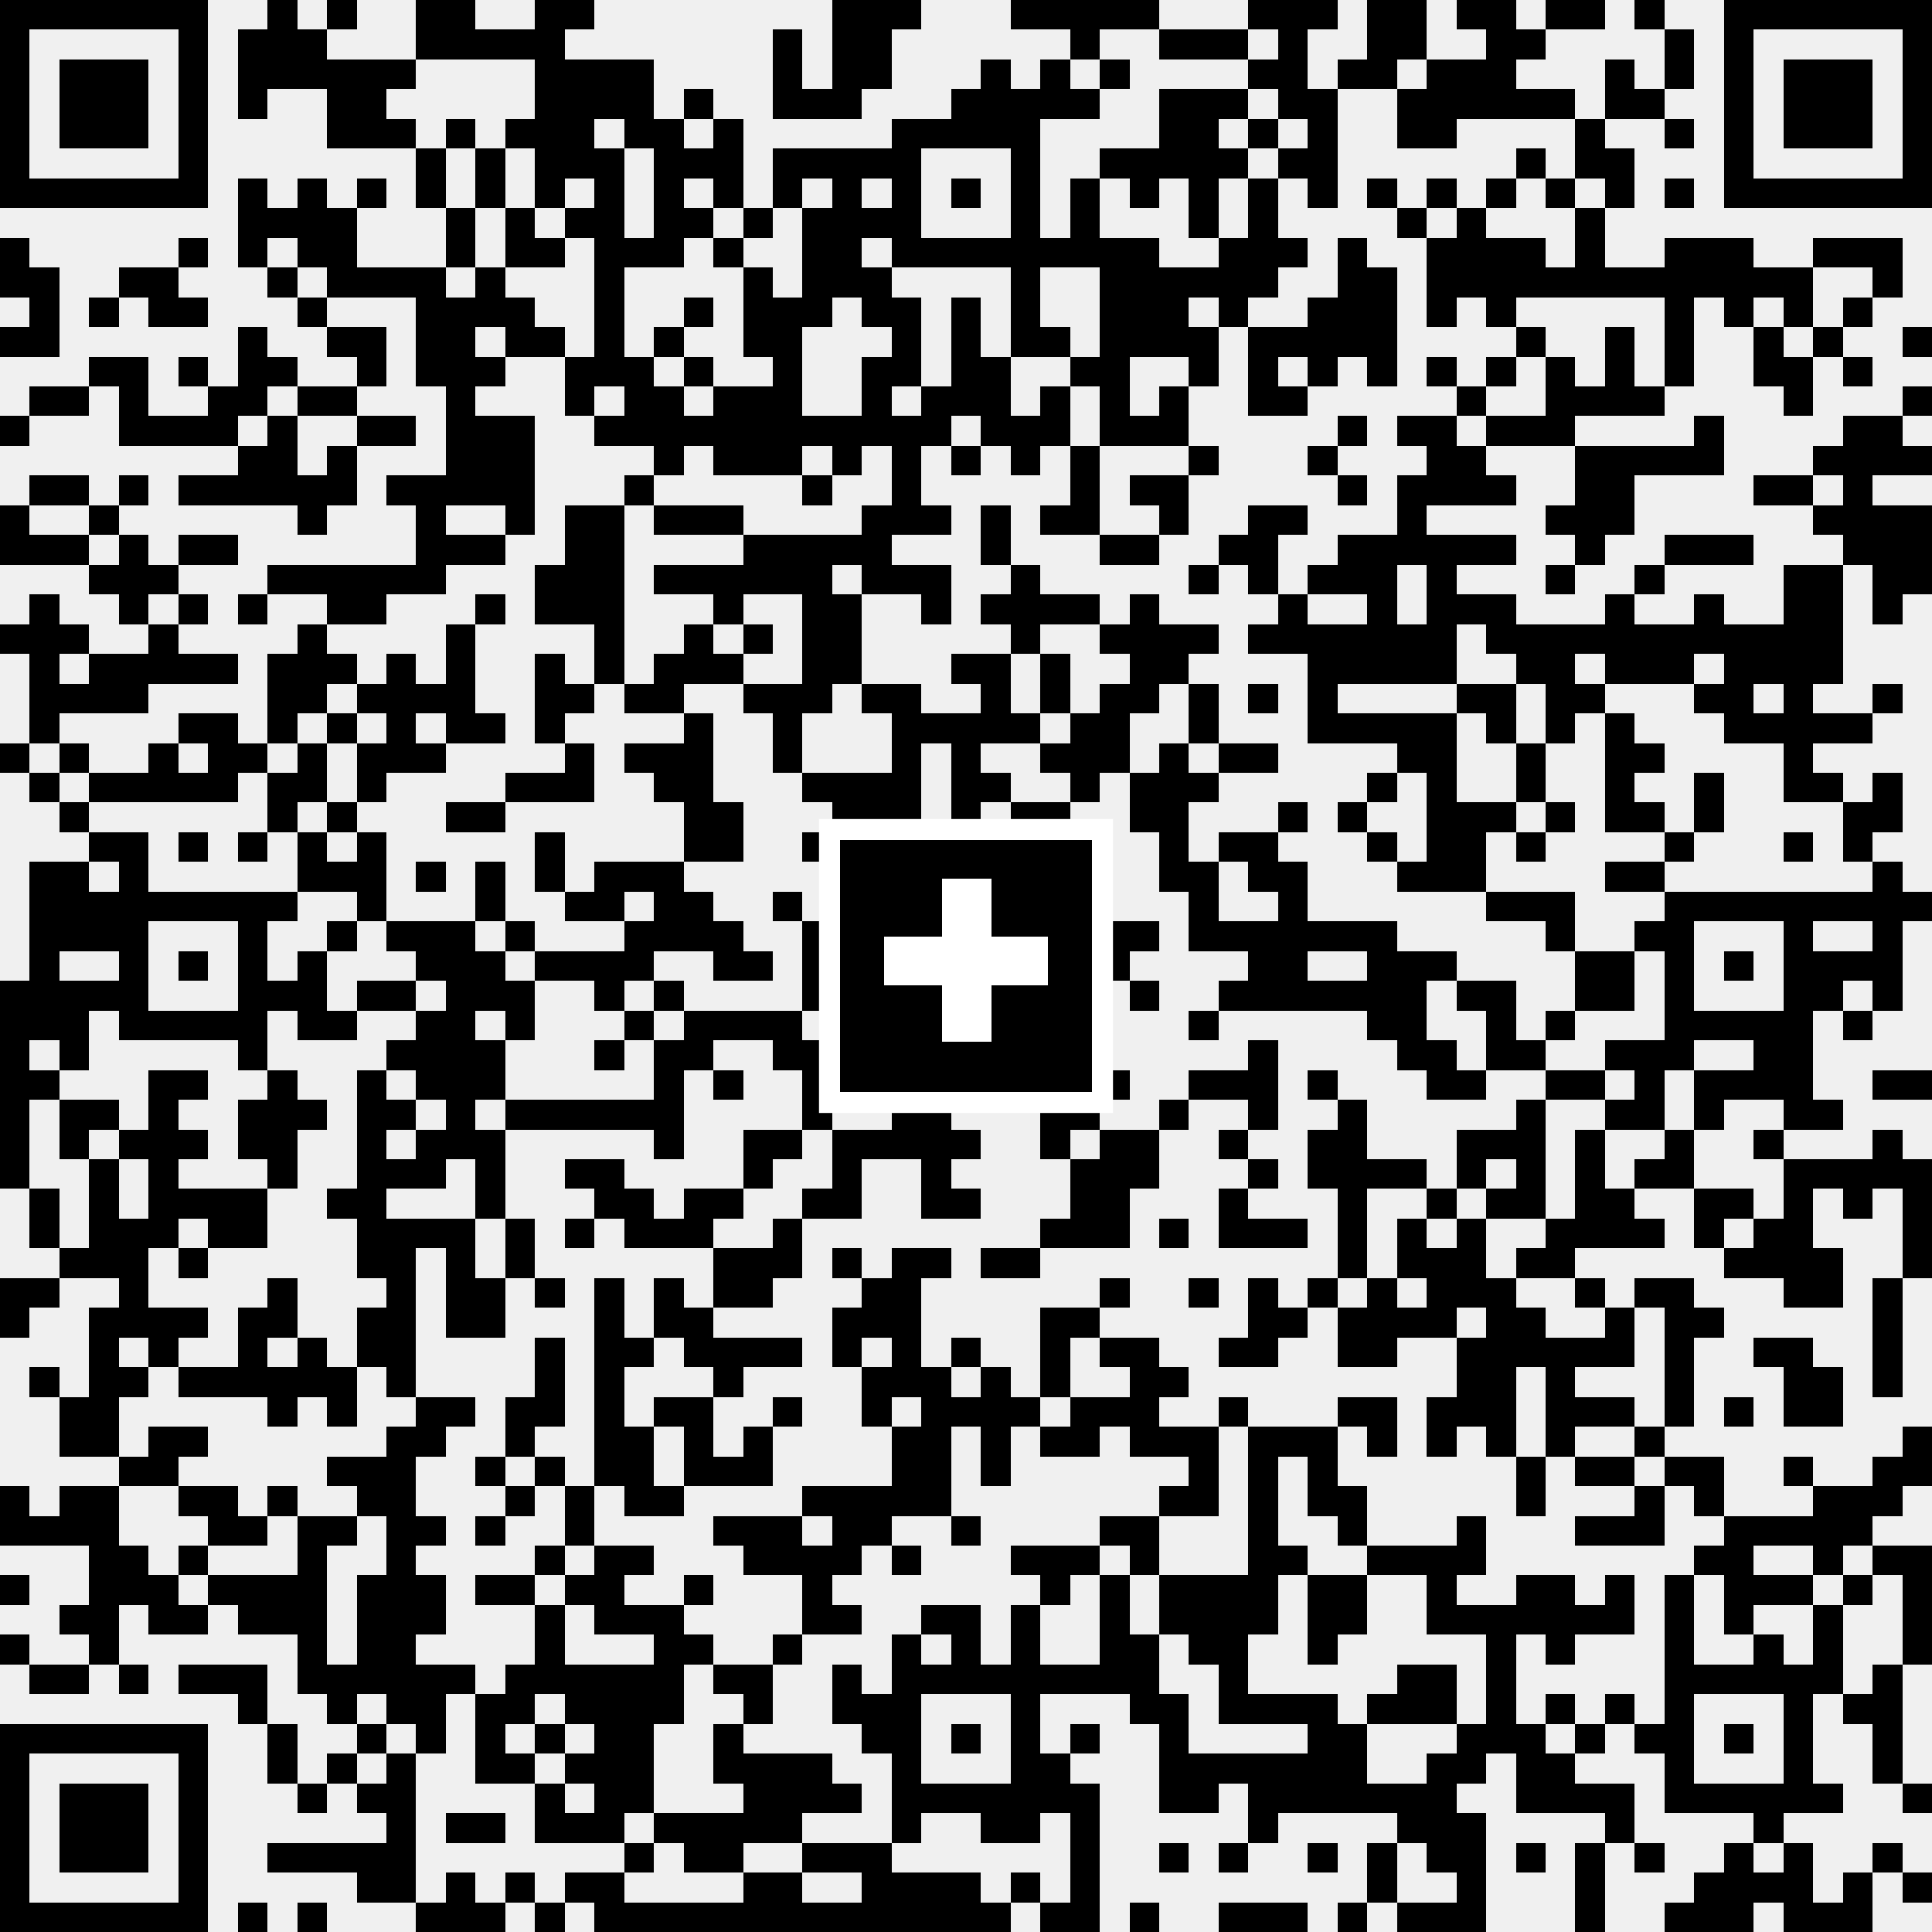
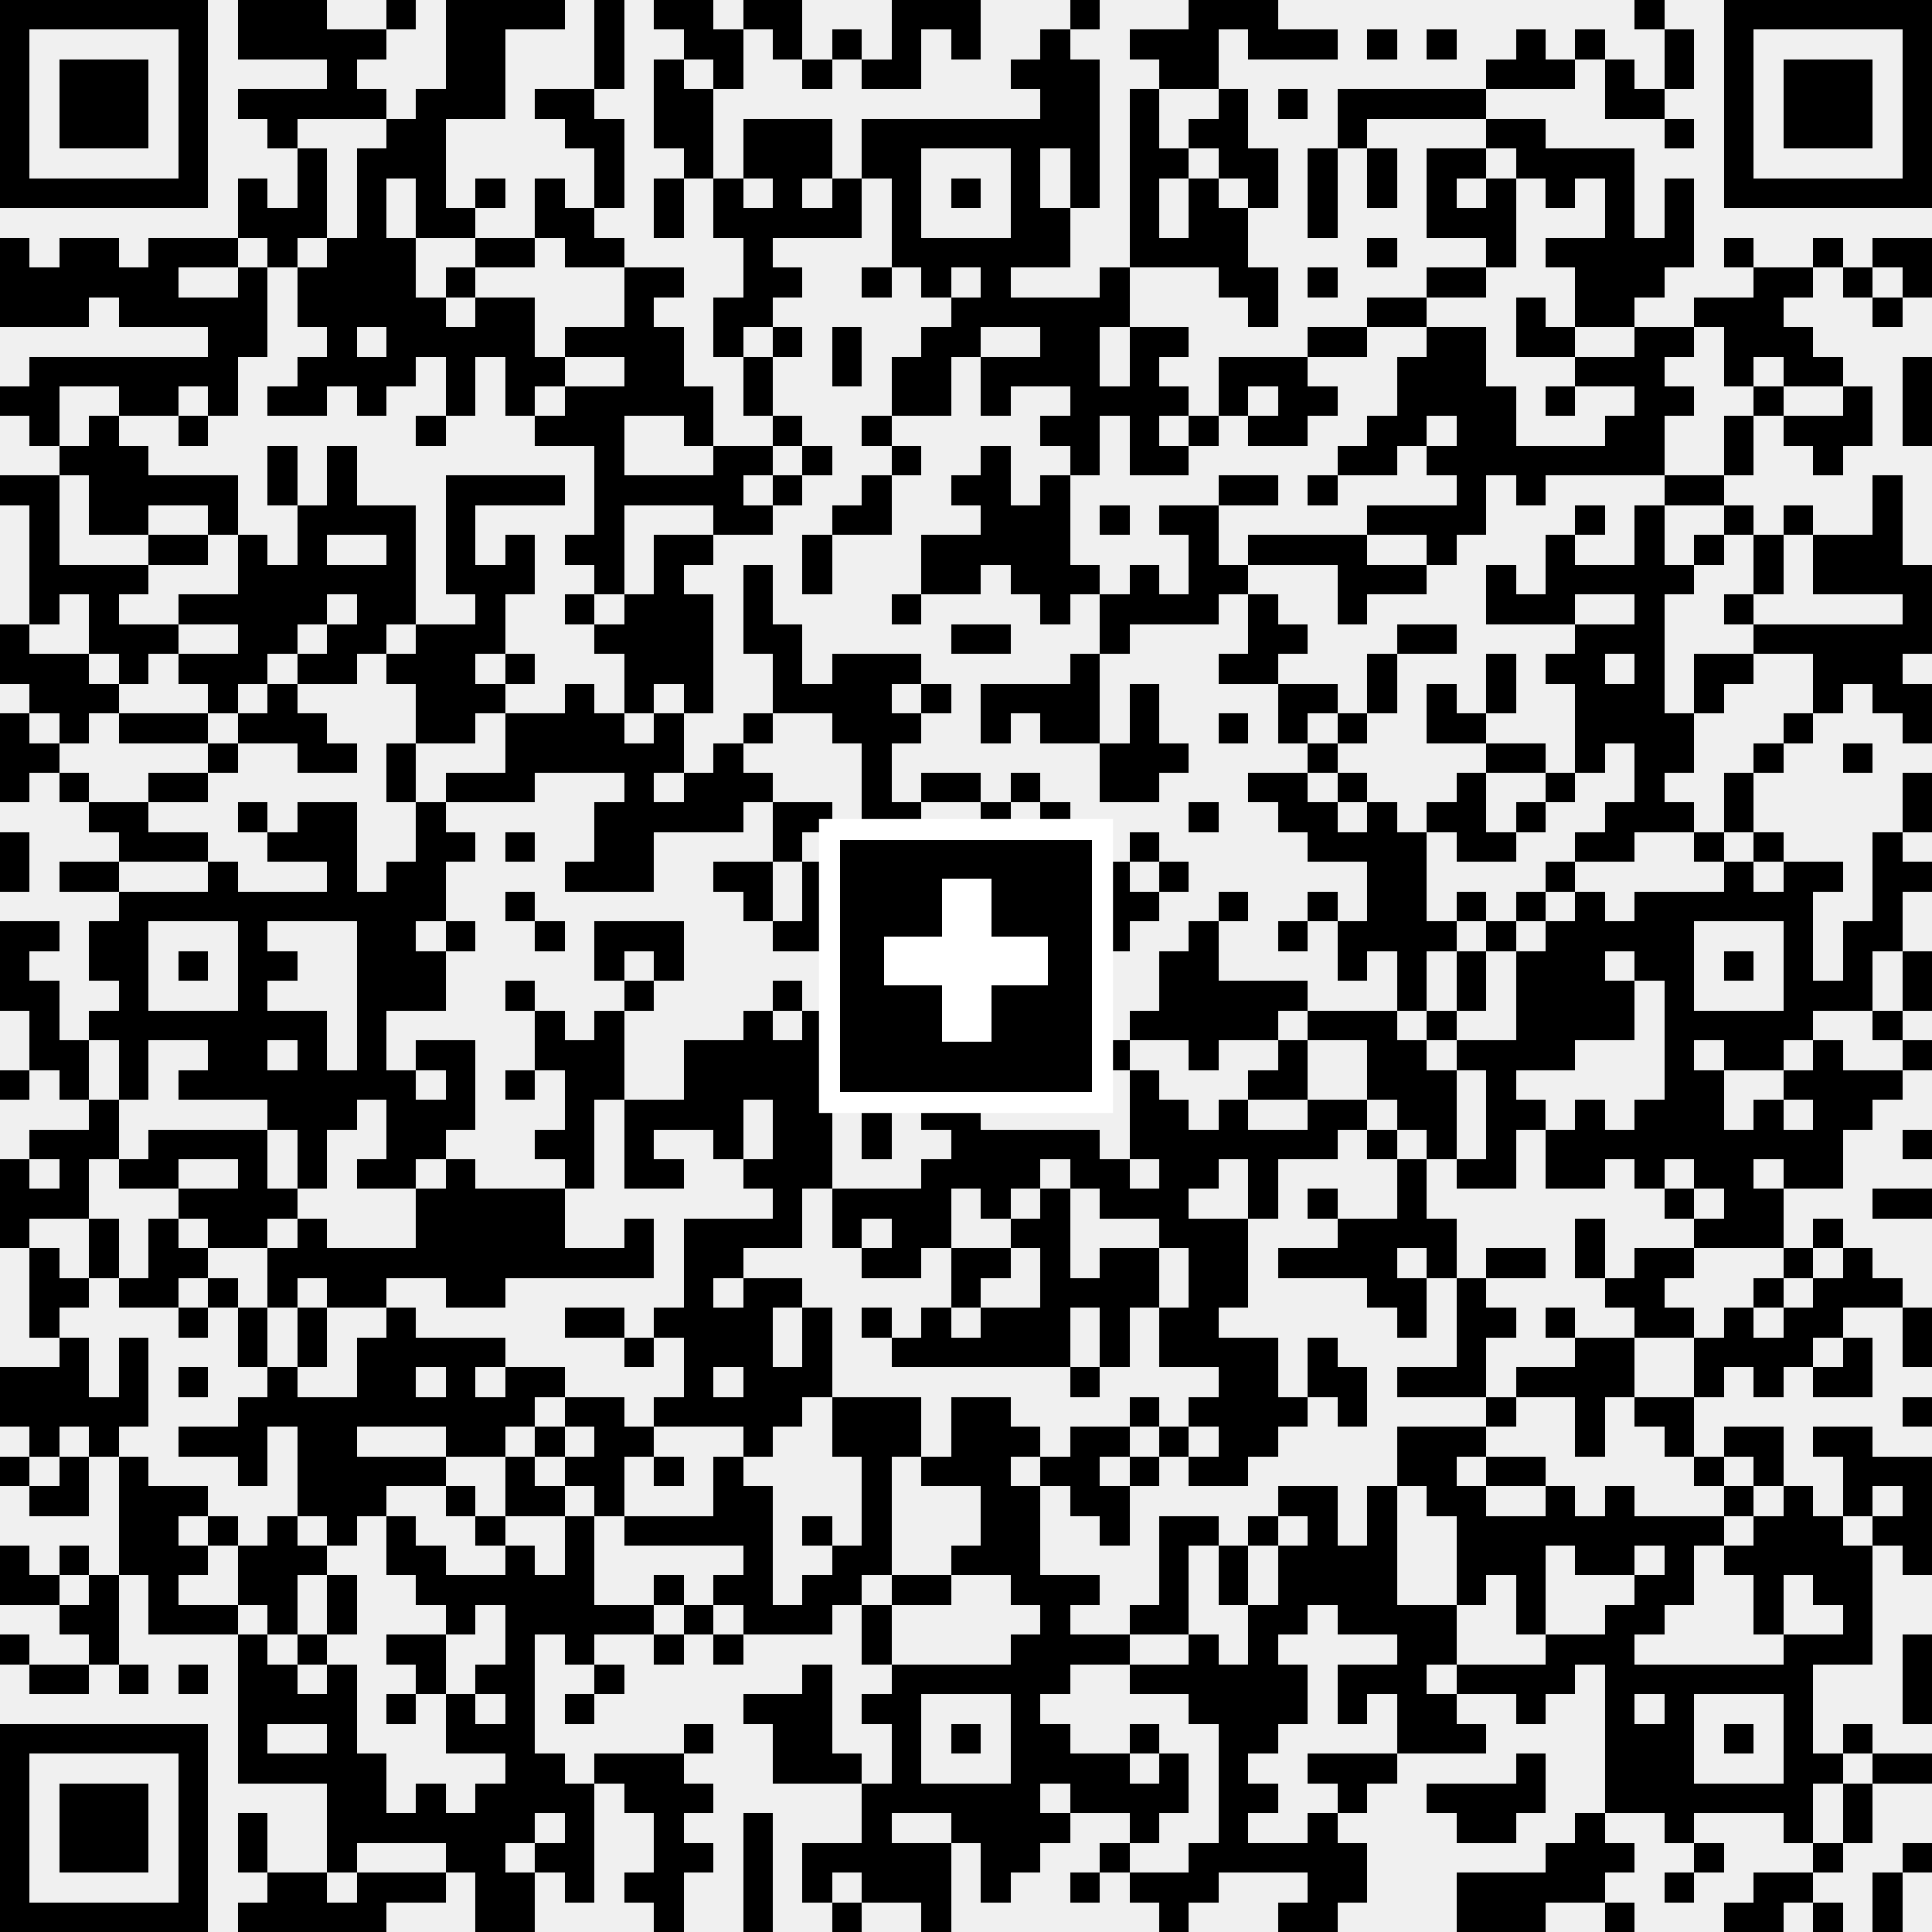
<svg xmlns="http://www.w3.org/2000/svg" version="1.1" viewBox="0 0 650 650" shape-rendering="crispEdges">
  <g>
-     <path d="M0 0h7v7h-7zM9 0h1v1h1v-1h1v1h-1v1h3v-2h2v1h2v-1h2v1h-1v1h3v2h1v-1h1v1h-1v1h1v-1h1v3h-1v-1h-1v1h1v1h-1v1h-2v3h1v-1h1v-1h1v1h-1v1h-1v1h1v-1h1v1h-1v1h1v-1h2v-1h-1v-3h-1v-1h1v-1h1v-2h4v-1h2v-1h1v-1h1v1h1v-1h1v-1h-2v-1h5v1h-2v1h-1v1h1v-1h1v1h-1v1h-2v4h1v-2h1v-1h2v-2h3v-1h-3v-1h3v-1h3v1h-1v2h1v-1h1v-2h2v2h-1v1h-2v4h-1v-1h-1v-1h-1v-1h-1v1h1v1h-1v2h-1v-2h-1v1h-1v-1h-1v2h2v1h2v-1h1v-2h1v2h1v1h-1v1h-1v1h-1v-1h-1v1h1v2h-1v-1h-2v2h1v-1h1v2h-3v-2h-1v-1h-2v-3h-4v-1h-1v1h1v1h1v3h-1v1h1v-1h1v-3h1v2h1v2h1v-1h1v2h-1v1h-1v-1h-1v-1h-1v1h-1v2h1v1h-2v1h2v2h-1v-1h-2v-1h-1v1h1v3h-1v1h-1v2h-1v-2h-1v-1h-2v1h-2v-1h-1v-2h-2v-2h1v-2h2v-1h1v-1h-2v-1h-1v-2h-2v-1h-1v1h1v1h-1v1h2v4h-1v-1h-2v1h2v1h-2v1h-2v1h-2v-1h-2v-1h5v-2h-1v-1h2v-3h-1v-3h-3v-1h-1v-1h-1v1h-1v-3h1v1h1v-1h1v1h1v-1h1v1h-1v2h3v-2h-1v-2h-3v-2h-2v1h-1v-3h1zM28 0h3v1h-1v2h-1v1h-3v-3h1v2h1zM49 0h2v1h1v-1h2v1h-2v1h-1v1h2v1h-4v1h-2v-2h1v-1h2v-1h-1zM55 0h1v1h-1zM58 0h7v7h-7zM1 1v5h5v-5zM42 1v1h1v-1zM56 1h1v2h-1zM59 1v5h5v-5zM2 2h3v3h-3zM14 2v1h-1v1h1v1h1v-1h1v1h-1v2h1v-2h1v-1h1v-2zM54 2h1v1h1v1h-2zM60 2h3v3h-3zM42 3v1h1v-1zM20 4v1h1v-1zM43 4v1h1v-1zM53 4h1v1h1v2h-1v-1h-1zM56 4h1v1h-1zM17 5v2h-1v2h-1v1h1v-1h1v-2h1v-2zM21 5v3h1v-3zM31 5v3h3v-3zM51 5h1v1h-1zM19 6v1h-1v1h1v-1h1v-1zM27 6v1h-1v1h-1v1h1v1h1v-3h1v-1zM29 6v1h1v-1zM32 6h1v1h-1zM46 6h1v1h-1zM48 6h1v1h-1zM50 6h1v1h-1zM52 6h1v1h-1zM56 6h1v1h-1zM47 7h1v1h-1zM49 7h1v1h2v1h1v-2h1v2h2v-1h3v1h2v-1h3v2h-1v-1h-2v2h-1v-1h-1v1h-1v-1h-1v3h-1v-3h-5v1h-1v-1h-1v1h-1v-3h1zM0 8h1v1h1v3h-2v-1h1v-1h-1zM6 8h1v1h-1zM19 8v1h-2v1h1v1h1v1h1v-4zM45 8h1v1h1v4h-1v-1h-1v1h-1v-1h-1v1h1v1h-2v-3h2v-1h1zM4 9h2v1h1v1h-2v-1h-1zM9 9h1v1h-1zM35 9v2h1v1h1v-3zM3 10h1v1h-1zM10 10h1v1h-1zM28 10v1h-1v3h2v-2h1v-1h-1v-1zM62 10h1v1h-1zM8 11h1v1h1v1h-1v1h-1v1h-4v-2h-1v-1h2v2h2v-1h-1v-1h1v1h1zM11 11h2v2h-1v-1h-1zM51 11h1v1h-1zM54 11h1v2h1v1h-3v1h-3v-1h-1v-1h-1v-1h1v1h1v-1h1v1h-1v1h2v-2h1v1h1zM59 11h1v1h1v-1h1v1h-1v2h-1v-1h-1zM64 11h1v1h-1zM62 12h1v1h-1zM1 13h2v1h-2zM10 13h2v1h-2zM20 13v1h1v-1zM64 13h1v1h-1zM0 14h1v1h-1zM9 14h1v2h1v-1h1v-1h2v1h-2v2h-1v1h-1v-1h-4v-1h2v-1h1zM45 14h1v1h-1zM47 14h2v1h1v1h1v1h-3v1h3v1h-2v1h2v1h3v-1h1v-1h1v-1h3v1h-3v1h-1v1h2v-1h1v1h2v-2h2v-1h-1v-1h-2v-1h2v-1h1v-1h2v1h1v1h-2v1h2v3h-1v1h-1v-2h-1v4h-1v1h2v-1h1v1h-1v1h-2v1h1v1h-2v-2h-2v-1h-1v-1h-3v-1h-1v1h1v1h-1v1h-1v-2h-1v-1h-1v-1h-1v2h-4v1h4v-1h2v2h-1v-1h-1v3h2v-2h1v2h-1v1h-1v2h-3v-1h-1v-1h-1v-1h1v-1h1v-1h-3v-3h-2v-1h1v-1h-1v-1h-1v-1h1v-1h2v1h-1v2h1v-1h1v-1h2v-2h1v-1h-1zM57 14h1v2h-3v2h-1v1h-1v-1h-1v-1h1v-2h4zM23 15v1h-1v1h-1v6h1v-1h1v-1h1v-1h-2v-1h3v-1h-3v-1h3v1h4v-1h1v-2h-1v1h-1v-1h-1v1h-3v-1zM32 15h1v1h-1zM36 15h1v3h-2v-1h1zM40 15h1v1h-1zM44 15h1v1h-1zM1 16h2v1h-2zM4 16h1v1h-1zM27 16h1v1h-1zM38 16h2v2h-1v-1h-1zM45 16h1v1h-1zM61 16v1h1v-1zM0 17h1v1h2v-1h1v1h-1v1h-3zM33 17h1v2h-1zM4 18h1v1h1v-1h2v1h-2v1h-1v1h-1v-1h-1v-1h1zM37 18h2v1h-2zM34 19h1v1h2v1h-2v1h-1v-1h-1v-1h1zM40 19h1v1h-1zM47 19v2h1v-2zM52 19h1v1h-1zM1 20h1v1h1v1h-1v1h1v-1h2v-1h1v-1h1v1h-1v1h2v1h-3v1h-3v1h-1v-3h-1v-1h1zM8 20h1v1h-1zM16 20h1v1h-1zM25 20v1h-1v1h1v-1h1v1h-1v1h2v-3zM38 20h1v1h2v1h-1v1h-1v1h-1v2h-1v1h-1v-1h-1v-1h-2v1h1v1h-1v1h-1v-3h-1v3h-3v-1h-1v-1h3v-2h-1v-1h2v1h2v-1h-1v-1h2v2h1v-2h1v2h-1v1h1v-1h1v-1h1v-1h-1v-1h1zM44 20v1h2v-1zM10 21h1v1h1v1h-1v1h-1v1h-1v-3h1zM15 21h1v3h1v1h-2v-1h-1v1h1v1h-2v1h-1v-2h-1v-1h1v-1h1v-1h1v1h1zM18 22h1v1h1v1h-1v1h-1zM57 22v1h1v-1zM40 23h1v2h-1zM42 23h1v1h-1zM59 23v1h1v-1zM6 24h2v1h1v1h-1v1h-5v-1h-1v-1h1v1h2v-1h1zM12 24v1h1v-1zM23 24h1v3h1v2h-2v-2h-1v-1h-1v-1h2zM54 24h1v1h1v1h-1v1h1v1h-2zM0 25h1v1h-1zM6 25v1h1v-1zM10 25h1v2h-1v1h-1v-2h1zM19 25h1v2h-3v-1h2zM39 25h1v1h1v-1h2v1h-2v1h-1v2h1v-1h2v-1h1v1h-1v1h1v2h3v1h2v1h-1v2h1v1h1v-2h-1v-1h2v2h1v-1h1v-2h-1v-1h-2v-1h3v2h2v-1h1v-1h-2v-1h2v-1h1v-2h1v2h-1v1h-1v1h7v-1h-1v-2h1v-1h1v2h-1v1h1v1h1v1h-1v3h-1v-1h-1v1h-1v3h1v1h-2v-1h-2v1h-1v-2h-1v2h-2v-1h-2v-1h-2v1h-2v-1h-1v-1h-1v-1h-5v-1h1v-1h-2v-2h-1v-2h-1v-2h1zM1 26h1v1h-1zM47 26v1h-1v1h1v1h1v-3zM2 27h1v1h-1zM11 27h1v1h-1zM15 27h2v1h-2zM34 27h2v1h-1v1h-1zM52 27h1v1h-1zM3 28h2v2h5v-2h1v1h1v-1h1v3h-1v-1h-2v1h-1v2h1v-1h1v-1h1v1h-1v2h1v-1h2v-1h-1v-1h3v-2h1v2h-1v1h1v-1h1v1h-1v1h1v-1h3v-1h-2v-1h-1v-2h1v2h1v-1h3v1h1v1h1v1h1v1h-2v-1h-2v1h-1v1h-1v-1h-2v2h-1v-1h-1v1h1v2h-1v1h1v-1h5v-2h-1v-1h1v-1h1v1h-1v1h1v-1h4v-3h-1v-1h1v1h1v-1h1v-1h1v1h1v-1h1v1h1v-1h1v1h1v-1h1v-1h1v3h2v1h-1v1h-1v3h1v1h-1v1h-1v1h-1v-2h-2v-1h3v-1h-4v3h1v1h-1v1h1v1h-2v-2h-2v2h-2v-1h1v-2h-1v-2h-1v-1h-2v1h-1v3h-1v-1h-5v3h-1v-2h-1v1h-2v1h3v2h1v-2h1v2h-1v2h-2v-3h-1v5h-1v-1h-1v-2h1v-1h-1v-2h-1v-1h1v-4h1v-1h1v-1h-2v1h-2v-1h-1v2h-1v-1h-4v-1h-1v2h-1v-1h-1v1h1v1h-1v3h-1v-7h1v-4h2zM6 28h1v1h-1zM8 28h1v1h-1zM27 28h1v1h-1zM51 28h1v1h-1zM60 28h1v1h-1zM3 29v1h1v-1zM14 29h1v1h-1zM41 29v2h2v-1h-1v-1zM21 30v1h1v-1zM5 31v3h3v-3zM31 31v3h3v-3zM57 31v3h3v-3zM61 31v1h2v-1zM2 32v1h2v-1zM6 32h1v1h-1zM29 32v2h-2v1h1v1h1v-1h1v-3zM32 32h1v1h-1zM44 32v1h2v-1zM55 32v2h-2v1h-1v1h2v-1h2v-3zM58 32h1v1h-1zM14 33v1h1v-1zM38 33h1v1h-1zM40 34h1v1h-1zM62 34h1v1h-1zM20 35h1v1h-1zM42 35h1v3h-1v-1h-2v-1h2zM57 35v1h2v-1zM5 36h2v1h-1v1h1v1h-1v1h3v-1h-1v-2h1v-1h1v1h1v1h-1v2h-1v2h-2v-1h-1v1h-1v2h2v1h-1v1h-1v-1h-1v1h1v1h-1v2h-2v-2h-1v-1h1v1h1v-3h1v-1h-2v-1h-1v-2h1v2h1v-3h-1v-2h2v1h-1v1h1v-1h1zM13 36v1h1v-1zM24 36h1v1h-1zM44 36h1v1h-1zM54 36v1h1v-1zM63 36h2v1h-2zM14 37v1h-1v1h1v-1h1v-1zM28 37v1h2v-1zM39 37h1v1h-1zM45 37h1v2h2v1h-2v3h-1v-3h-1v-2h1zM51 37h1v4h-2v-1h-1v-2h2zM25 38h2v1h-1v1h-1zM37 38h2v2h-1v2h-3v-1h1v-2h1zM41 38h1v1h-1zM53 38h1v2h1v-1h1v-1h1v2h-2v1h1v1h-3v1h-2v-1h1v-1h1zM59 38h1v1h-1zM63 38h1v1h1v4h-1v-3h-1v1h-1v-1h-1v2h1v2h-2v-1h-2v-1h-1v-2h2v1h-1v1h1v-1h1v-2h3zM4 39v2h1v-2zM19 39h2v1h1v1h1v-1h2v1h-1v1h-3v-1h-1v-1h-1zM42 39h1v1h-1zM50 39v1h1v-1zM41 40h1v1h2v1h-3zM48 40h1v1h-1zM19 41h1v1h-1zM26 41h1v2h-1v1h-2v-2h2zM39 41h1v1h-1zM47 41h1v1h1v-1h1v2h1v1h1v1h2v-1h-1v-1h1v1h1v-1h2v1h1v1h-1v3h-1v-4h-1v2h-2v1h2v1h-2v1h-1v-3h-1v3h-1v-1h-1v1h-1v-2h1v-2h-2v1h-2v-2h-1v-1h1v1h1v-1h1zM6 42h1v1h-1zM28 42h1v1h-1zM30 42h2v1h-1v3h1v-1h1v1h-1v1h1v-1h1v1h1v-3h2v-1h1v1h-1v1h-1v2h-1v1h-1v2h-1v-2h-1v3h-2v1h-1v1h-1v1h1v1h-2v-2h-2v-1h-1v-1h3v-1h3v-2h-1v-2h-1v-2h1v-1h1zM33 42h2v1h-2zM0 43h2v1h-1v1h-1zM9 43h1v2h-1v1h1v-1h1v1h1v2h-1v-1h-1v1h-1v-1h-3v-1h2v-2h1zM18 43h1v1h-1zM20 43h1v2h1v-2h1v1h1v1h3v1h-2v1h-1v-1h-1v-1h-1v1h-1v2h1v-1h2v2h1v-1h1v-1h1v1h-1v2h-3v-2h-1v2h1v1h-2v-1h-1zM40 43h1v1h-1zM42 43h1v1h1v1h-1v1h-2v-1h1zM47 43v1h1v-1zM63 43h1v4h-1zM49 44v1h1v-1zM18 45h1v3h-1v1h-1v-2h1zM29 45v1h1v-1zM37 45h2v1h1v1h-1v1h2v-1h1v1h-1v3h-2v-1h1v-1h-2v-1h-1v1h-2v-1h1v-1h2v-1h-1zM59 45h2v1h1v2h-2v-2h-1zM14 47h2v1h-1v1h-1v2h1v1h-1v1h1v2h-1v1h2v1h-1v2h-1v-1h-1v-1h-1v1h-1v-1h-1v-2h-2v-1h-1v-1h-1v-1h1v-1h-1v-1h-2v-1h1v-1h2v1h-1v1h2v1h1v-1h1v1h-1v1h-2v1h3v-2h2v-1h-1v-1h2v-1h1zM30 47v1h1v-1zM45 47h2v2h-1v-1h-1zM58 47h1v1h-1zM42 48h3v2h1v2h-1v-1h-1v-2h-1v3h1v1h-1v2h-1v2h3v1h1v-1h1v-1h2v2h-3v2h2v-1h1v-1h1v-3h-2v-2h-2v-1h3v-1h1v2h-1v1h2v-1h2v1h1v-1h1v2h-2v1h-1v-1h-1v3h1v-1h1v1h-1v1h1v-1h1v-1h1v1h-1v1h-1v1h2v2h-1v-1h-3v-2h-1v1h-1v1h1v4h-3v-1h-1v-2h1v-1h-4v1h-1v-2h-1v1h-2v-3h-1v-1h-3v2h1v-1h1v1h-1v1h1v5h-2v-1h-1v-1h1v1h1v-3h-1v1h-2v-1h-2v1h-1v-3h-1v-1h-1v-2h1v1h1v-2h1v-1h2v2h1v-2h1v-1h-1v-1h3v-1h2v2h-1v-1h-1v1h-1v1h-1v2h2v-3h1v2h1v-2h3zM55 48h1v1h-1zM64 48h1v2h-1v1h-1v1h-1v1h-1v-1h-2v1h2v1h-2v1h-1v-2h-1v-1h1v-1h-1v-1h-1v-1h2v2h3v-1h-1v-1h1v1h2v-1h1zM16 49h1v1h-1zM18 49h1v1h-1zM51 49h1v2h-1zM53 49h2v1h-2zM0 50h1v1h1v-1h2v2h1v1h1v1h1v1h-2v-1h-1v2h-1v-1h-1v-1h1v-2h-3zM17 50h1v1h-1zM19 50h1v2h-1zM55 50h1v2h-3v-1h2zM12 51v1h-1v4h1v-3h1v-2zM16 51h1v1h-1zM27 51v1h1v-1zM32 51h1v1h-1zM18 52h1v1h-1zM20 52h2v1h-1v1h2v-1h1v1h-1v1h1v1h-1v2h-1v3h-1v1h-3v-2h-2v-3h1v-1h1v-2h-2v-1h2v1h1v-1h1zM30 52h1v1h-1zM63 52h2v4h-1v-3h-1zM0 53h1v1h-1zM44 53h2v2h-1v1h-1zM56 53h1v3h2v-1h1v1h1v-2h1v-1h1v1h-1v3h-1v3h1v1h-2v1h-1v-1h-3v-2h-1v-1h1zM19 54v2h3v-1h-2v-1zM0 55h1v1h-1zM26 55h1v1h-1zM31 55v1h1v-1zM39 55v2h1v2h4v-1h-3v-2h-1v-1zM1 56h2v1h-2zM4 56h1v1h-1zM6 56h3v2h-1v-1h-2zM24 56h2v2h-1v-1h-1zM63 56h1v4h-1v-2h-1v-1h1zM18 57v1h-1v1h1v-1h1v-1zM31 57v3h3v-3zM57 57v3h3v-3zM0 58h7v7h-7zM9 58h1v2h-1zM12 58h1v1h-1zM19 58v1h-1v1h1v-1h1v-1zM24 58h1v1h3v1h1v1h-2v1h-2v1h-2v-1h-1v-1h3v-1h-1zM32 58h1v1h-1zM58 58h1v1h-1zM1 59v5h5v-5zM11 59h1v1h-1zM13 59h1v5h-2v-1h-3v-1h4v-1h-1v-1h1zM2 60h3v3h-3zM10 60h1v1h-1zM19 60v1h1v-1zM64 60h1v1h-1zM15 61h2v1h-2zM21 62h1v1h-1zM27 62h3v1h3v1h1v1h-14v-1h-1v-1h2v1h4v-1h2zM39 62h1v1h-1zM41 62h1v1h-1zM44 62h1v1h-1zM47 62v2h2v-1h-1v-1zM51 62h1v1h-1zM53 62h1v3h-1zM55 62h1v1h-1zM58 62h1v1h1v-1h1v2h1v-1h1v-1h1v1h-1v2h-3v-1h-1v1h-3v-1h1v-1h1zM15 63h1v1h1v-1h1v1h-1v1h-3v-1h1zM27 63v1h2v-1zM64 63h1v1h-1zM8 64h1v1h-1zM10 64h1v1h-1zM18 64h1v1h-1zM38 64h1v1h-1zM41 64h3v1h-3zM45 64h1v1h-1z" fill="#000" transform="translate(0,0) scale(10)" />
+     <path d="M0 0h7v7h-7zM8 0h3v1h2v-1h1v1h-1v1h-1v1h1v1h-3v1h-1v-1h-1v-1h3v-1h-3zM15 0h4v1h-2v3h-2v3h1v-1h1v1h-1v1h-2v-2h-1v2h1v2h1v-1h1v-1h2v-2h1v1h1v-2h-1v-1h-1v-1h2v-3h1v3h-1v1h1v3h-1v1h1v1h-2v-1h-1v1h-2v1h-1v1h1v-1h2v2h1v-1h2v-2h2v1h-1v1h1v2h1v2h-1v-1h-2v2h3v-1h2v-1h-1v-2h-1v-2h1v-2h-1v-2h-1v-1h-1v-3h1v-1h-1v-1h2v1h1v-1h2v2h-1v-1h-1v2h-1v-1h-1v1h1v3h1v-2h3v2h-1v1h1v-1h1v-2h6v-1h-1v-1h1v-1h1v-1h1v1h-1v1h1v5h-1v-2h-1v2h1v2h-2v1h3v-1h1v-6h1v-1h-1v-1h2v-1h3v1h2v1h-3v-1h-1v2h-2v2h1v-1h1v-1h1v2h1v2h-1v-1h-1v-1h-1v1h-1v2h1v-2h1v1h1v2h1v2h-1v-1h-1v-1h-3v2h-1v2h1v-2h2v1h-1v1h1v1h-1v1h1v-1h1v-2h3v-1h2v-1h2v-1h2v-1h-2v-3h2v-1h-4v1h-1v-2h5v-1h1v-1h1v1h1v-1h1v1h-1v1h-3v1h2v1h3v3h1v-2h1v3h-1v1h-1v1h-2v-2h-1v-1h2v-2h-1v1h-1v-1h-1v-1h-1v1h-1v1h1v-1h1v3h-1v1h-2v1h-2v1h-2v1h1v1h-1v1h-2v-1h-1v1h-1v1h-2v-2h-1v2h-1v-1h-1v-1h1v-1h-2v1h-1v-2h-1v2h-2v-2h1v-1h1v-1h-1v-1h-1v-3h-1v2h-3v1h1v1h-1v1h-1v1h1v-1h1v1h-1v2h1v1h-1v1h-1v1h1v-1h1v-1h1v1h-1v1h-1v1h-2v-1h-3v3h-1v-1h-1v-1h1v-3h-2v-1h-1v-2h-1v2h-1v-2h-1v1h-1v1h-1v-1h-1v1h-2v-1h1v-1h1v-1h-1v-2h-1v-1h-1v-2h1v1h1v-2h1v3h-1v1h1v-1h1v-3h1v-1h1v-1h1zM30 0h3v2h-1v-1h-1v2h-2v-1h-1v-1h1v1h1zM55 0h1v1h-1zM58 0h7v7h-7zM1 1v5h5v-5zM46 1h1v1h-1zM48 1h1v1h-1zM56 1h1v2h-1zM59 1v5h5v-5zM2 2h3v3h-3zM27 2h1v1h-1zM54 2h1v1h1v1h-2zM60 2h3v3h-3zM43 3h1v1h-1zM56 4h1v1h-1zM31 5v3h3v-3zM44 5h1v3h-1zM46 5h1v2h-1zM22 6h1v2h-1zM25 6v1h1v-1zM32 6h1v1h-1zM0 8h1v1h1v-1h2v1h1v-1h3v1h-2v1h2v-1h1v3h-1v2h-1v-1h-1v1h-2v-1h-2v2h-1v-1h-1v-1h1v-1h6v-1h-3v-1h-1v1h-3zM46 8h1v1h-1zM58 8h1v1h-1zM61 8h1v1h-1zM63 8h2v2h-1v-1h-1zM29 9h1v1h-1zM32 9v1h1v-1zM44 9h1v1h-1zM59 9h2v1h-1v1h1v1h1v1h-2v-1h-1v1h-1v-2h-1v-1h2zM62 9h1v1h-1zM51 10h1v1h1v1h-2zM63 10h1v1h-1zM12 11v1h1v-1zM28 11h1v2h-1zM33 11v1h2v-1zM48 11h2v2h1v2h3v-1h1v-1h-2v-1h2v-1h2v1h-1v1h1v1h-1v2h-4v1h-1v-1h-1v2h-1v1h-1v-1h-2v-1h3v-1h-1v-1h-1v1h-2v-1h1v-1h1v-2h1zM19 12v1h-1v1h1v-1h2v-1zM64 12h1v3h-1zM42 13v1h1v-1zM52 13h1v1h-1zM59 13h1v1h-1zM62 13h1v2h-1v1h-1v-1h-1v-1h2zM3 14h1v1h1v1h3v2h-1v-1h-2v1h-2v-2h-1v-1h1zM6 14h1v1h-1zM14 14h1v1h-1zM29 14h1v1h-1zM48 14v1h1v-1zM58 14h1v2h-1zM9 15h1v2h-1zM11 15h1v2h2v4h-1v1h-1v1h-2v-1h-1v1h-1v1h-1v-1h-1v-1h-1v1h-1v-1h-1v-2h-1v1h-1v-4h-1v-1h2v3h3v-1h2v1h-2v1h-1v1h2v-1h2v-2h1v1h1v-2h1zM30 15h1v1h-1zM33 15h1v2h1v-1h1v3h1v1h-1v1h-1v-1h-1v-1h-1v1h-2v-2h2v-1h-1v-1h1zM15 16h4v1h-3v2h1v-1h1v2h-1v2h-1v1h1v-1h1v1h-1v1h-1v1h-2v-2h-1v-1h1v-1h2v-1h-1zM29 16h1v2h-2v-1h1zM41 16h2v1h-2zM44 16h1v1h-1zM56 16h2v1h-2zM63 16h1v3h1v3h-1v1h1v2h-1v-1h-1v-1h-1v1h-1v-2h-2v-1h-1v-1h1v-2h-1v-1h1v1h1v-1h1v1h-1v2h-1v1h5v-1h-3v-2h2zM37 17h1v1h-1zM39 17h2v2h1v-1h4v1h2v1h-2v1h-1v-2h-3v1h-1v1h-3v1h-1v-2h1v-1h1v1h1v-2h-1zM53 17h1v1h-1zM55 17h1v2h1v-1h1v1h-1v1h-1v4h1v-2h2v1h-1v1h-1v2h-1v1h1v1h-2v1h-2v-1h1v-1h1v-2h-1v1h-1v-3h-1v-1h1v-1h-3v-2h1v1h1v-2h1v1h2zM11 18v1h2v-1zM22 18h2v1h-1v1h1v4h-1v-1h-1v1h-1v-2h-1v-1h-1v-1h1v1h1v-1h1zM27 18h1v2h-1zM25 19h1v2h1v2h1v-1h3v1h-1v1h1v-1h1v1h-1v1h-1v2h1v-1h2v1h-2v3h2v-1h-1v-1h1v-1h1v-1h1v1h-1v1h1v-1h1v3h-1v2h1v1h1v1h-2v2h-1v-1h-4v1h-2v4h-1v2h-2v1h-1v1h1v-1h2v1h-1v2h1v-2h1v3h-1v1h-1v1h-1v-1h-3v-1h1v-2h-1v-1h1v-3h3v-1h-1v-1h-1v-1h-2v1h1v1h-2v-3h-1v3h-1v-1h-1v-1h1v-2h-1v-2h-1v-1h1v1h1v1h1v-1h1v-1h-1v-2h3v2h-1v-1h-1v1h1v1h-1v3h2v-2h2v-1h1v-1h1v1h-1v1h1v-1h1v1h1v-3h-3v-1h-1v-1h-1v-1h2v-2h-1v1h-3v2h-3v-1h1v-2h1v-1h-3v1h-3v-1h2v-2h2v-1h1v1h1v1h1v-1h1v2h-1v1h1v-1h1v-1h1v-1h1v-2h-1zM11 20v1h-1v1h1v-1h1v-1zM30 20h1v1h-1zM42 20h1v1h1v1h-1v1h-2v-1h1zM53 20v1h2v-1zM0 21h1v1h2v1h1v1h-1v1h-1v-1h-1v-1h-1zM6 21v1h2v-1zM32 21h2v1h-2zM47 21h2v1h-2zM36 22h1v3h-2v-1h-1v1h-1v-2h3zM46 22h1v2h-1zM50 22h1v2h-1zM54 22v1h1v-1zM9 23h1v1h1v1h1v1h-2v-1h-2v-1h1zM38 23h1v2h1v1h-1v1h-2v-2h1zM43 23h2v1h-1v1h-1zM48 23h1v1h1v1h-2zM0 24h1v1h1v1h-1v1h-1zM4 24h3v1h-3zM26 24v1h-1v1h1v1h2v1h-1v1h-1v2h1v-2h1v1h1v-5h-1v-1zM41 24h1v1h-1zM45 24h1v1h-1zM60 24h1v1h-1zM7 25h1v1h-1zM13 25h1v2h-1zM44 25h1v1h-1zM50 25h2v1h-2zM59 25h1v1h-1zM62 25h1v1h-1zM2 26h1v1h-1zM5 26h2v1h-2zM42 26h2v1h1v-1h1v1h-1v1h1v-1h1v1h1v-1h1v-1h1v2h1v-1h1v-1h1v1h-1v1h-1v1h-2v-1h-1v3h1v-1h1v1h-1v1h-1v2h-1v-2h-1v1h-1v-2h-1v-1h1v1h1v-2h-2v-1h-1v-1h-1zM58 26h1v2h-1zM64 26h1v2h-1zM3 27h2v1h2v1h-3v-1h-1zM8 27h1v1h-1zM10 27h2v3h1v-1h1v-2h1v1h1v1h-1v2h-1v1h1v-1h1v1h-1v2h-2v2h1v-1h2v3h-1v1h-1v1h-2v-1h1v-2h-1v1h-1v2h-1v-2h-1v-1h-3v-1h1v-1h-2v2h-1v-2h-1v-1h1v-1h-1v-2h1v-1h-2v-1h2v1h3v-1h1v1h3v-1h-2v-1h1zM40 27h1v1h-1zM0 28h1v2h-1zM17 28h1v1h-1zM38 28h1v1h-1zM57 28h1v1h-1zM59 28h1v1h-1zM63 28h1v1h1v1h-1v2h-1v2h-2v1h-1v1h-2v-1h-1v1h1v2h1v-1h1v-1h1v-1h1v1h2v-1h-1v-1h1v-2h1v2h-1v1h1v1h-1v1h-1v1h-1v2h-2v-1h-1v1h1v2h-3v-1h-1v-1h-1v-1h-1v1h-2v-2h-1v2h-2v-1h-1v-1h-1v-1h-1v-2h-2v-1h-1v1h-2v1h-1v-1h-2v-1h1v-2h1v-1h1v-1h1v1h-1v2h3v1h3v1h1v-1h1v-2h1v-1h1v-1h1v-1h1v1h-1v1h-1v1h-1v2h-1v1h-1v1h1v-1h2v-3h1v-1h1v-1h1v1h1v-1h3v-1h1v1h1v-1h2v1h-1v3h1v-2h1zM37 29h1v1h1v-1h1v1h-1v1h-1v1h-1v-1h-1v-1h1zM17 30h1v1h-1zM0 31h2v1h-1v1h1v2h1v2h-1v-1h-1v-2h-1zM5 31v3h3v-3zM9 31v1h1v1h-1v1h2v2h1v-5zM18 31h1v1h-1zM31 31v3h3v-3zM43 31h1v1h-1zM57 31v3h3v-3zM6 32h1v1h-1zM32 32h1v1h-1zM54 32v1h1v-1zM58 32h1v1h-1zM55 33v2h-2v1h-2v1h1v1h1v-1h1v1h1v-1h1v-4zM9 35v1h1v-1zM37 35h1v1h-1zM43 35h1v2h-2v-1h1zM0 36h1v1h-1zM14 36v1h1v-1zM17 36h1v1h-1zM30 36h1v1h-1zM32 36h2v1h-1v1h4v1h1v-3h1v1h1v1h1v-1h1v1h2v-1h2v1h-1v1h-2v2h-1v-2h-1v1h-1v1h2v3h-1v1h2v2h1v-2h1v1h1v2h-1v-1h-1v1h-1v1h-1v1h-2v-1h-1v-1h-1v-1h1v1h1v-1h1v-1h-2v-2h-1v2h-1v-2h-1v2h-6v-1h-1v-1h1v1h1v-1h1v-2h-1v1h-2v-1h-1v-2h3v-1h1v-1h-1v-1h1zM36 36h1v1h-1zM49 36v3h1v-3zM3 37h1v2h-1v2h-2v1h-1v-3h1v-1h2zM25 37v2h1v-2zM29 37h1v2h-1zM60 37v1h1v-1zM5 38h4v2h1v1h-1v1h-2v-1h-1v-1h-2v-1h1zM46 38h1v1h-1zM64 38h1v1h-1zM1 39v1h1v-1zM6 39v1h2v-1zM15 39h1v1h3v2h2v-1h1v2h-5v1h-2v-1h-2v1h-2v-1h-1v1h-1v-2h1v-1h1v1h3v-2h1zM35 39v1h-1v1h-1v-1h-1v2h2v-1h1v-1h1v-1zM38 39v1h1v-1zM47 39h1v2h1v2h-1v-1h-1v1h1v2h-1v-1h-1v-1h-3v-1h2v-1h-1v-1h1v1h2zM56 39v1h1v-1zM36 40v3h1v-1h2v-1h-2v-1zM57 40v1h1v-1zM63 40h2v1h-2zM3 41h1v2h-1zM5 41h1v1h1v1h-1v1h-2v-1h1zM29 41v1h1v-1zM53 41h1v2h-1zM61 41h1v1h-1zM1 42h1v1h1v1h-1v1h-1zM34 42v1h-1v1h-1v1h1v-1h2v-2zM39 42v2h1v-2zM50 42h2v1h-2zM55 42h2v1h-1v1h1v1h-2v-1h-1v-1h1zM60 42h1v1h-1zM62 42h1v1h1v1h-2v1h-1v1h-1v1h-1v-1h-1v1h-1v-2h1v-1h1v-1h1v1h-1v1h1v-1h1v-1h1zM7 43h1v1h-1zM49 43h1v1h1v1h-1v2h-3v-1h2zM6 44h1v1h-1zM8 44h1v2h-1zM10 44h1v2h-1zM13 44h1v1h3v1h-1v1h1v-1h2v1h-1v1h-1v1h-2v-1h-3v1h3v1h-2v1h-1v1h-1v-1h-1v-3h-1v2h-1v-1h-2v-1h2v-1h1v-1h1v1h2v-2h1zM19 44h2v1h-2zM52 44h1v1h-1zM64 44h1v2h-1zM2 45h1v2h1v-2h1v3h-1v1h-1v-1h-1v1h-1v-1h-1v-2h2zM21 45h1v1h-1zM53 45h2v2h-1v2h-1v-2h-2v-1h2zM62 45h1v2h-2v-1h1zM6 46h1v1h-1zM14 46v1h1v-1zM24 46v1h1v-1zM36 46h1v1h-1zM19 47h2v1h1v1h-1v2h-1v-1h-1v-1h-1v-1h1zM28 47h3v2h-1v4h-1v1h-1v1h-3v-1h-1v-1h1v-1h-4v-1h3v-2h1v1h1v4h1v-1h1v-1h-1v-1h1v1h1v-3h-1zM32 47h2v1h1v1h-1v1h1v-1h1v-1h2v1h-1v1h1v-1h1v1h-1v2h-1v-1h-1v-1h-1v3h2v1h-1v1h2v-1h1v-3h2v1h-1v3h-2v1h-2v1h-1v1h1v1h2v-1h1v1h-1v1h1v-1h1v2h-1v1h-1v-1h-2v-1h-1v1h1v1h-1v1h-1v1h-1v-2h-1v-1h-2v1h2v3h-1v-1h-2v-1h-1v1h-1v-2h2v-2h-3v-2h-1v-1h2v-1h1v3h1v1h1v-2h-1v-1h1v-1h-1v-2h1v-1h2v-1h1v-2h-2v-1h1zM50 47h1v1h-1zM55 47h2v2h-1v-1h-1zM64 47h1v1h-1zM19 48v1h1v-1zM40 48v1h1v-1zM47 48h3v1h-1v1h1v-1h2v1h-2v1h2v-1h1v1h1v-1h1v1h3v-1h-1v-1h1v-1h2v2h-1v-1h-1v1h1v1h-1v1h-1v2h-1v1h-1v1h5v-1h-1v-2h-1v-1h1v-1h1v-1h1v1h1v-2h-1v-1h2v1h2v4h-1v-1h-1v-1h-1v1h1v4h-2v3h1v-1h1v1h-1v1h-1v2h-1v-1h-3v1h-1v-1h-2v-5h-1v1h-1v1h-1v-1h-2v-1h-1v1h1v1h1v1h-3v-2h-1v1h-1v-2h2v-1h-2v-1h-1v1h-1v1h1v2h-1v1h-1v1h1v1h-1v1h2v-1h1v-1h-1v-1h3v1h-1v1h-1v1h1v2h-1v1h-2v-1h1v-1h-3v1h-1v1h-1v-1h-1v-1h-1v-1h1v1h2v-1h1v-4h-1v-1h-2v-1h2v-1h1v1h1v-2h-1v-2h1v-1h1v-1h2v2h1v-2h1zM0 49h1v1h-1zM2 49h1v2h-2v-1h1zM4 49h1v1h2v1h-1v1h1v-1h1v1h-1v1h-1v1h2v-2h1v-1h1v1h1v1h-1v2h-1v-1h-1v1h-3v-2h-1zM17 49h1v1h1v1h-2zM22 49h1v1h-1zM15 50h1v1h-1zM47 50v4h2v-3h-1v-1zM63 50v1h1v-1zM13 51h1v1h1v1h2v-1h-1v-1h1v1h1v1h1v-2h1v3h2v-1h1v1h-1v1h-2v1h-1v-1h-1v4h1v1h1v-1h3v-1h1v1h-1v1h1v1h-1v1h1v1h-1v2h-1v-1h-1v-1h1v-2h-1v-1h-1v4h-1v-1h-1v-1h-1v1h1v2h-2v-2h-1v-1h-3v1h-1v-3h-3v-5h1v1h1v-1h1v-2h1v2h-1v1h-1v1h1v-1h1v3h1v2h1v-1h1v1h1v-1h1v-1h-2v-2h-1v-1h-1v-1h2v-1h-1v-1h-1zM43 51v1h-1v2h1v-2h1v-1zM0 52h1v1h1v-1h1v1h-1v1h-2zM52 52v3h-1v-2h-1v1h-1v2h3v-1h2v-1h1v-1h-2v-1zM55 52v1h1v-1zM3 53h1v3h-1v-1h-1v-1h1zM32 53v1h-2v2h4v-1h1v-1h-1v-1zM60 53v2h2v-1h-1v-1zM16 54v1h-1v2h1v-1h1v-2zM23 54h1v1h-1zM0 55h1v1h-1zM22 55h1v1h-1zM24 55h1v1h-1zM64 55h1v3h-1zM1 56h2v1h-2zM4 56h1v1h-1zM6 56h1v1h-1zM20 56h1v1h-1zM13 57h1v1h-1zM16 57v1h1v-1zM19 57h1v1h-1zM31 57v3h3v-3zM55 57v1h1v-1zM57 57v3h3v-3zM0 58h7v7h-7zM9 58v1h2v-1zM32 58h1v1h-1zM58 58h1v1h-1zM1 59v5h5v-5zM51 59h1v2h-1v1h-2v-1h-1v-1h3zM63 59h2v1h-2zM2 60h3v3h-3zM62 60h1v2h-1zM8 61h1v2h-1zM18 61v1h1v-1zM25 61h1v4h-1zM53 61h1v1h1v1h-1v1h-2v1h-3v-2h3v-1h1zM57 62h1v1h-1zM61 62h1v1h-1zM64 62h1v1h-1zM9 63h2v1h1v-1h3v1h-2v1h-5v-1h1zM36 63h1v1h-1zM56 63h1v1h-1zM59 63h2v1h-1v1h-2v-1h1zM63 63h1v2h-1zM28 64h1v1h-1zM54 64h1v1h-1zM61 64h1v1h-1z" fill="#000" transform="translate(0,0) scale(10)" />
    <svg version="1.1" x="275.543" y="275.543" width="98.913" height="98.913" viewBox="0 0 19.8 19.8" style="enable-background:new 0 0 19.8 19.8;" xml:space="preserve">
      <style type="text/css">.st0{fill:#FFFFFF;}.st1{fill:none;stroke:#FFFFFF;stroke-width:1.436;stroke-miterlimit:10;}</style>
      <polygon points="18.3,0.7 1.6,0.7 0.7,0.7 0.7,1.6 0.7,18.3 0.7,19.1 1.6,19.1 18.3,19.1 19.1,19.1 19.1,18.3 19.1,1.6 19.1,0.7" />
      <rect x="8.3" y="4" class="st0" width="3.3" height="11" />
      <rect x="4.4" y="7.9" class="st0" width="11" height="3.3" />
      <polygon class="st1" points="0.7,1.6 0.7,18.3 0.7,19.1 1.6,19.1 18.3,19.1 19.1,19.1 19.1,18.3 19.1,1.6 19.1,0.7 18.3,0.7 1.6,0.7 0.7,0.7" />
    </svg>
  </g>
</svg>
